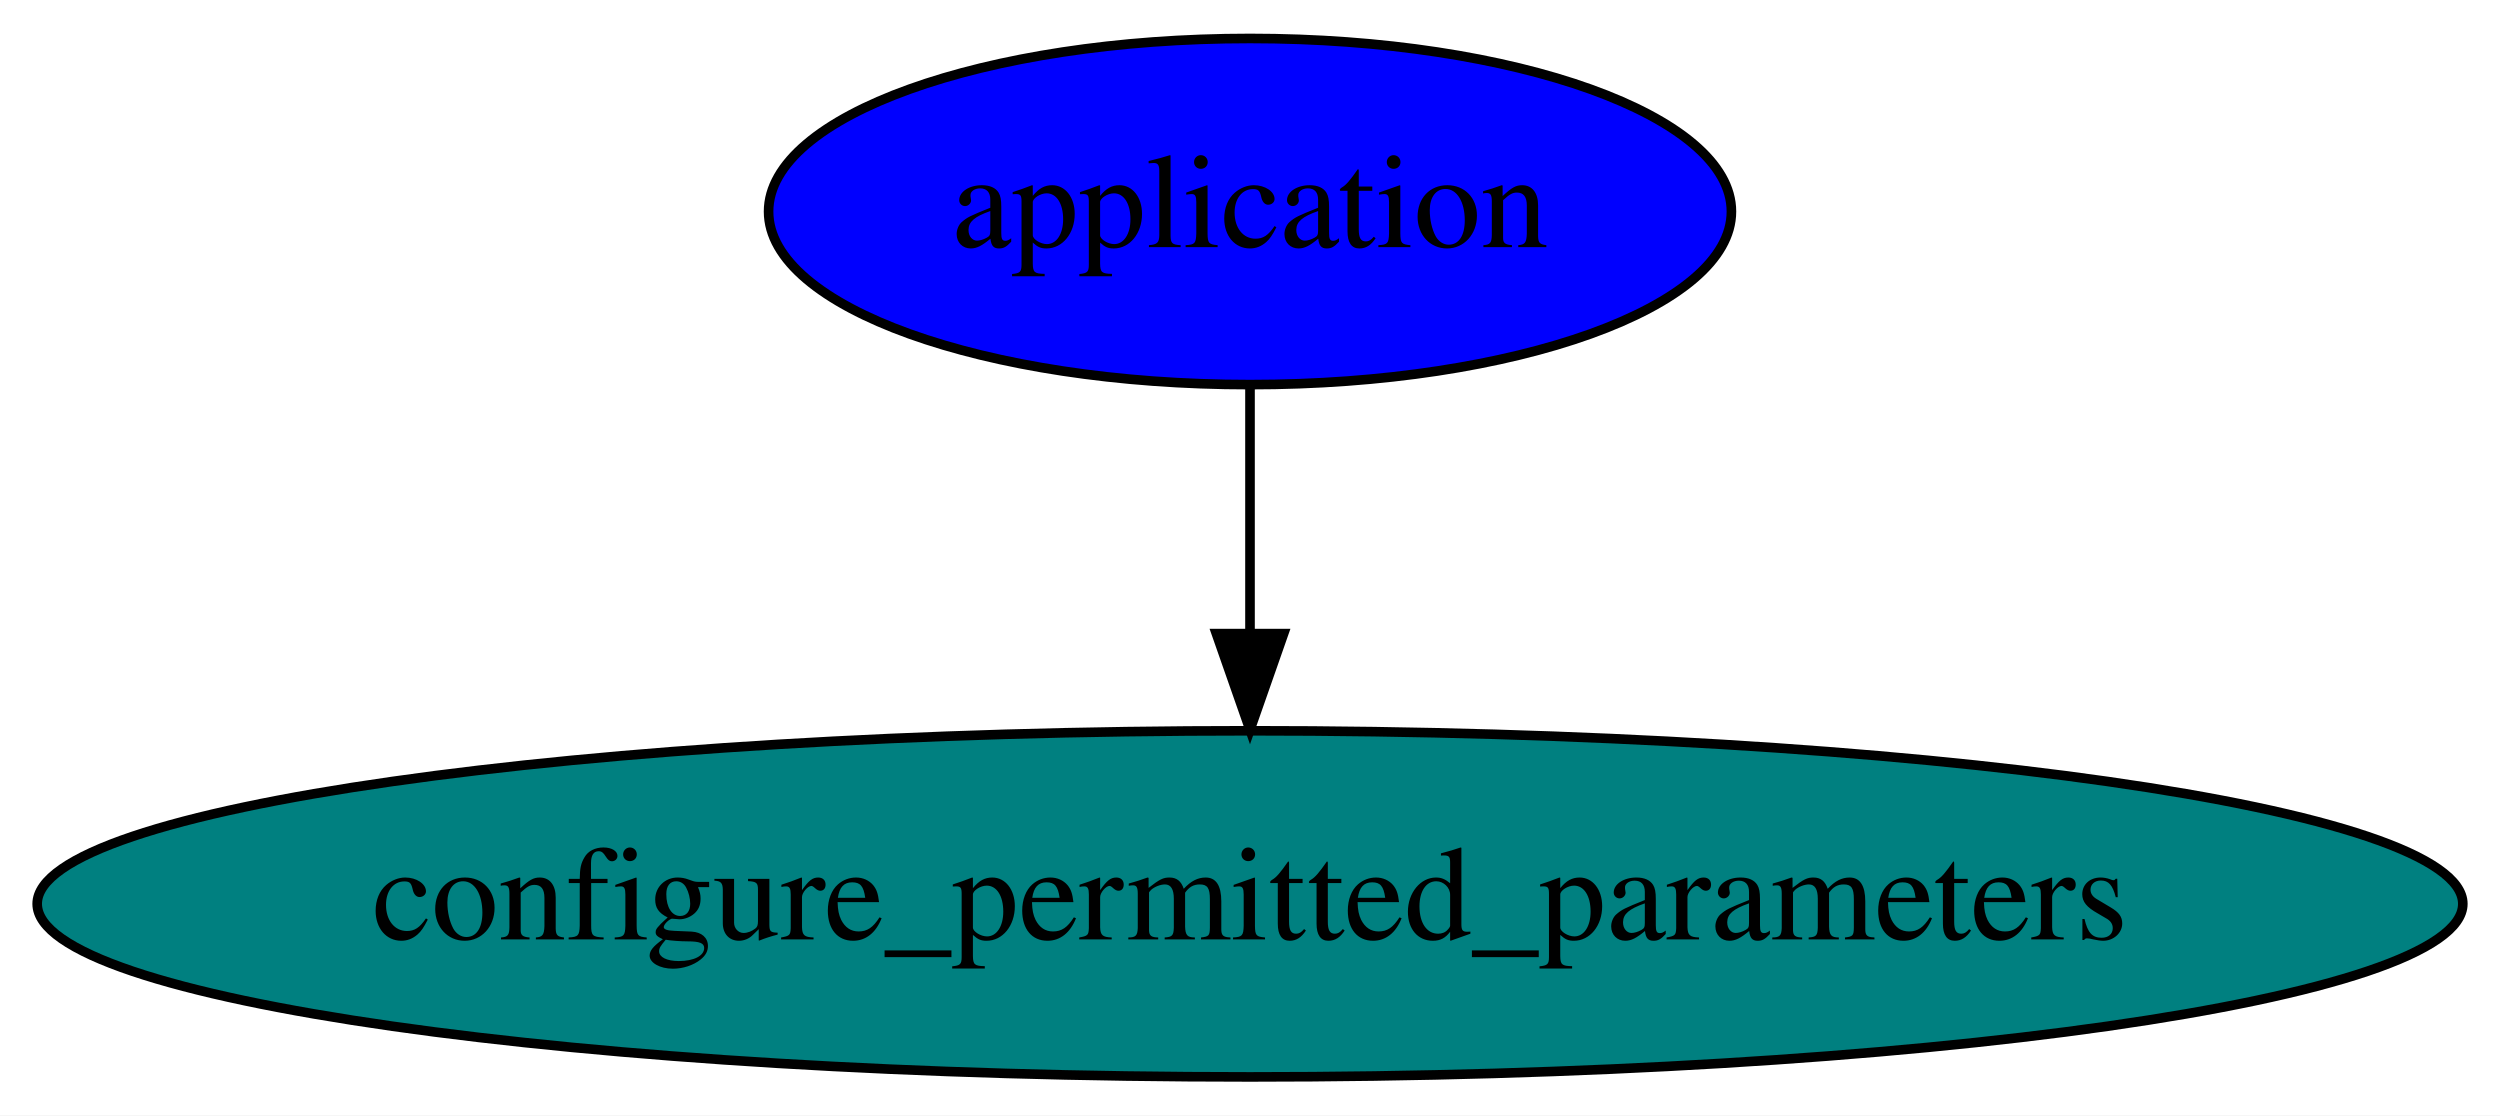
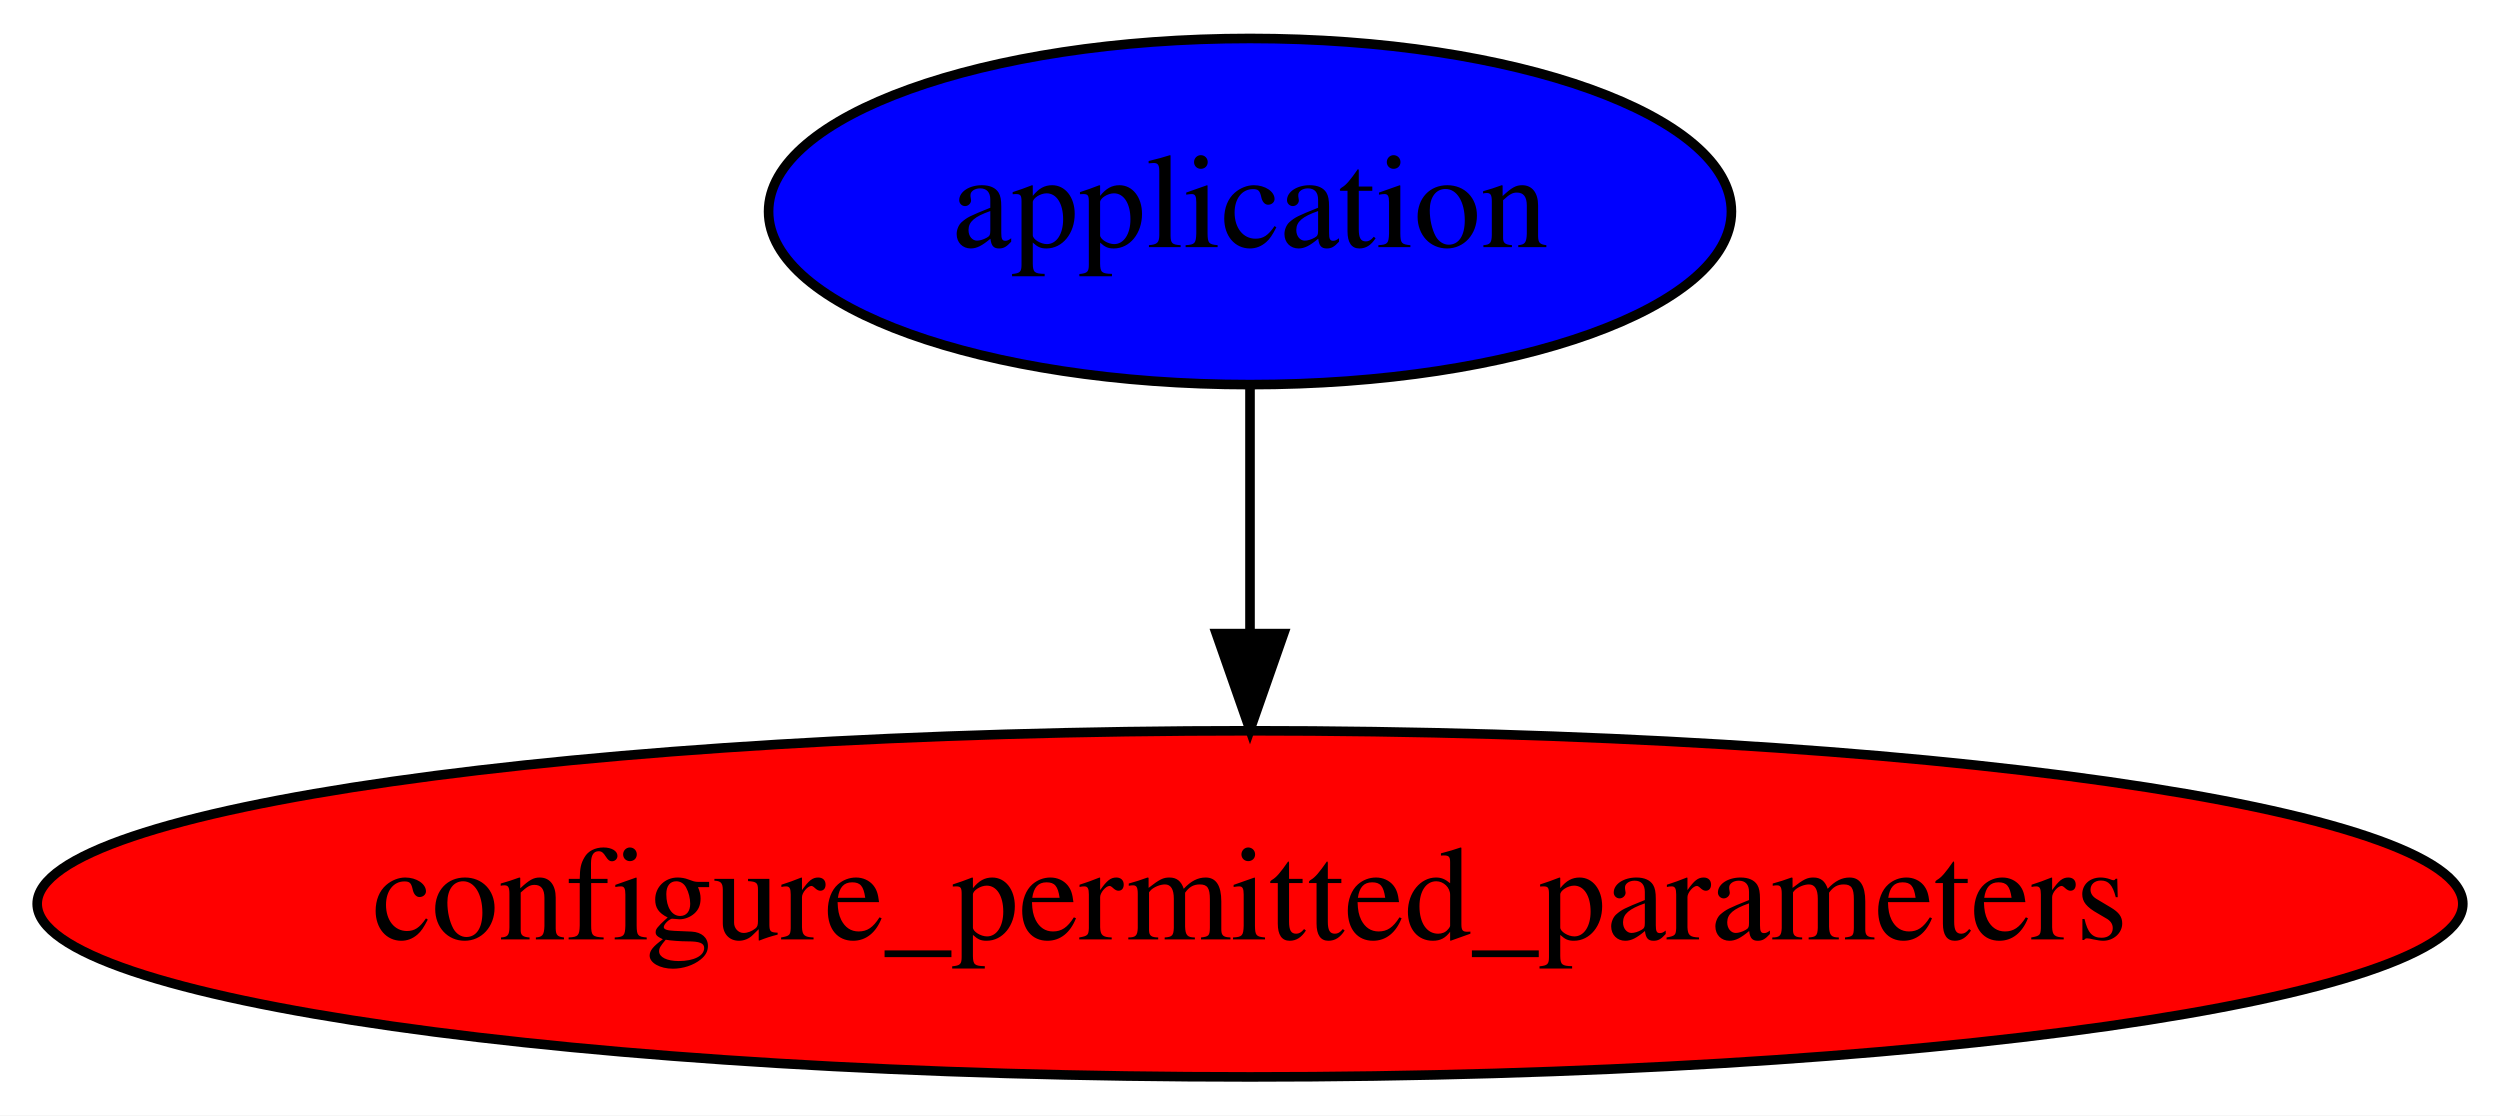
<svg xmlns="http://www.w3.org/2000/svg" width="260pt" height="116pt" viewBox="0.00 0.00 260.00 116.00">
  <g id="graph0" class="graph" transform="scale(1 1) rotate(0) translate(4 112)">
    <polygon fill="white" stroke="none" points="-4,4 -4,-112 256,-112 256,4 -4,4" />
    <g id="node1" class="node">
      <ellipse fill="blue" stroke="black" cx="126" cy="-90" rx="50.068" ry="18" />
      <text text-anchor="middle" x="126" y="-86.3" font-family="Times,serif" font-size="14.00">application</text>
    </g>
    <g id="node2" class="node">
-       <ellipse fill="teal" stroke="black" cx="126" cy="-18" rx="126.133" ry="18" />
+       <ellipse fill="red" stroke="black" cx="126" cy="-18" rx="126.133" ry="18" />
      <text text-anchor="middle" x="126" y="-14.3" font-family="Times,serif" font-size="14.00">configure_permitted_parameters</text>
    </g>
    <g id="edge1" class="edge">
      <path fill="none" stroke="black" d="M126,-71.697C126,-63.983 126,-54.712 126,-46.112" />
      <polygon fill="black" stroke="black" points="129.5,-46.104 126,-36.104 122.5,-46.104 129.5,-46.104" />
    </g>
  </g>
</svg>
